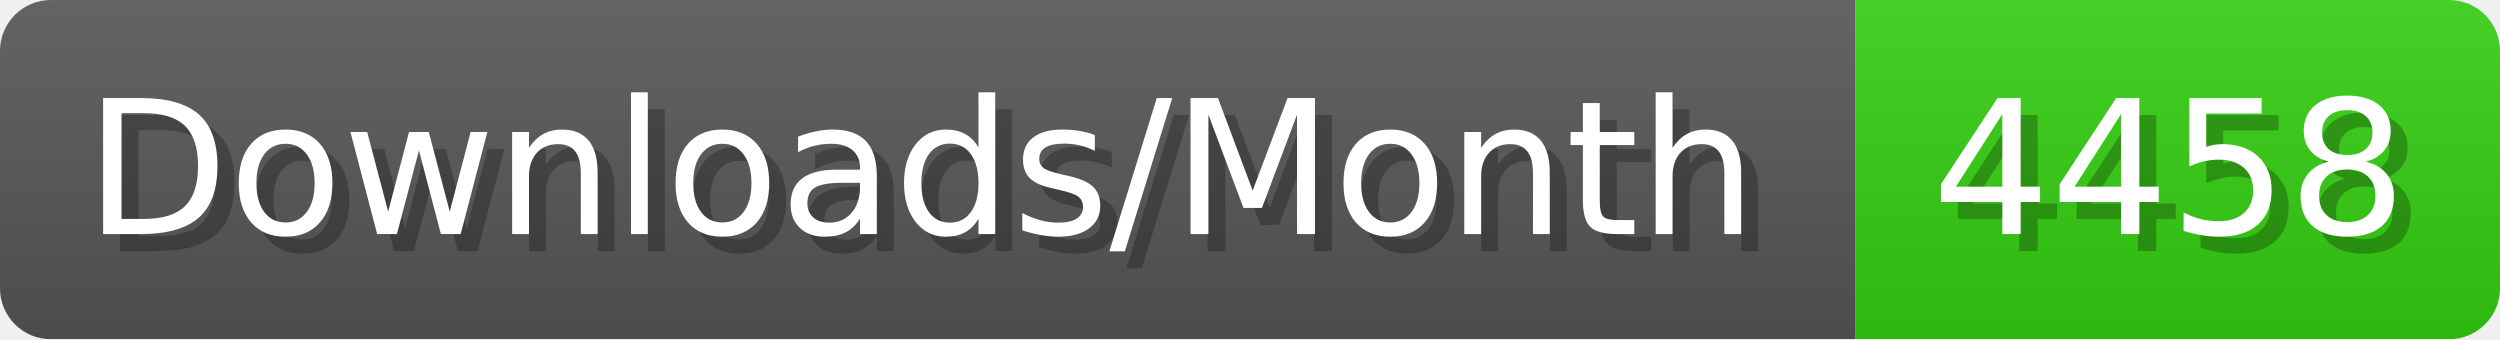
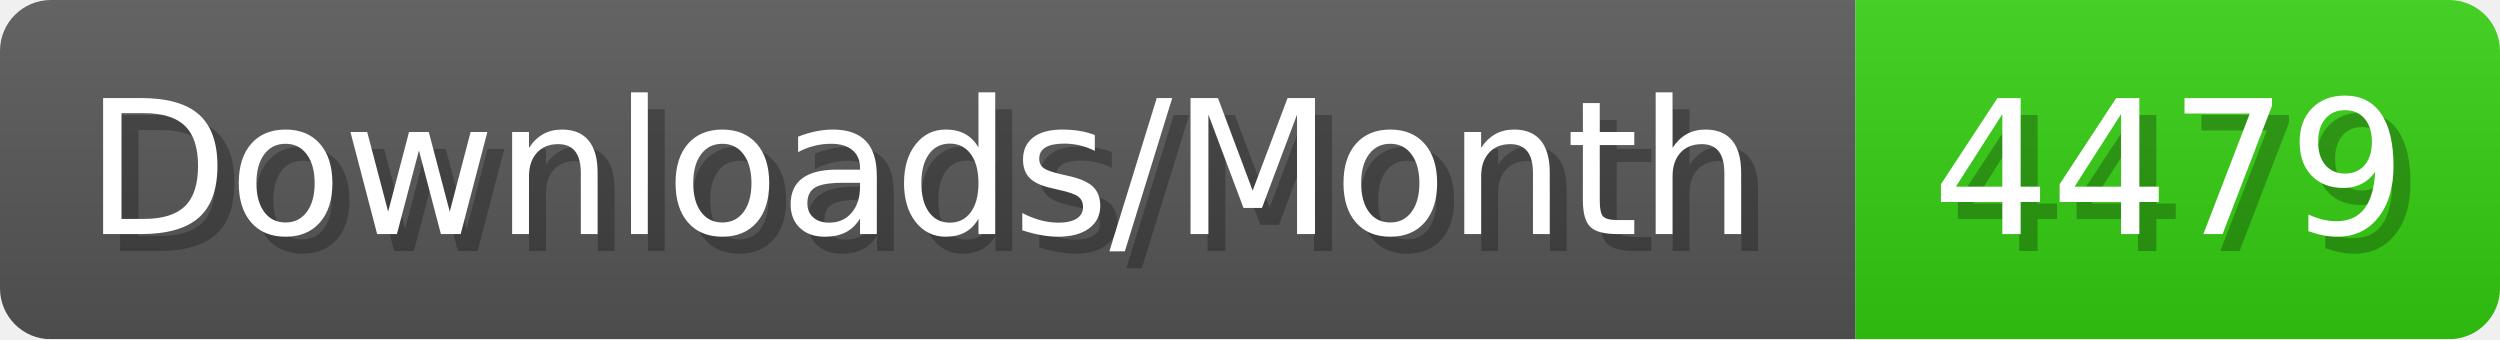
- <svg xmlns="http://www.w3.org/2000/svg" width="147.4" height="20" viewBox="0 0 1474 200" role="img" aria-label="Downloads/Month: 4458">
+ <svg xmlns="http://www.w3.org/2000/svg" width="147.4" height="20" viewBox="0 0 1474 200" role="img" aria-label="Downloads/Month: 4479">
  <linearGradient id="YlXUI" x2="0" y2="100%">
    <stop offset="0" stop-opacity=".1" stop-color="#EEE" />
    <stop offset="1" stop-opacity=".1" />
  </linearGradient>
  <mask id="JHhop">
    <rect width="1474" height="200" rx="30" fill="#FFF" />
  </mask>
  <g mask="url(#JHhop)">
    <rect width="1094" height="200" fill="#555" />
    <rect width="380" height="200" fill="#3C1" x="1094" />
    <rect width="1474" height="200" fill="url(#YlXUI)" />
  </g>
  <g aria-hidden="true" fill="#fff" text-anchor="start" font-family="Verdana,DejaVu Sans,sans-serif" font-size="110">
    <text x="60" y="148" textLength="994" fill="#000" opacity="0.25">Downloads/Month</text>
    <text x="50" y="138" textLength="994">Downloads/Month</text>
-     <text x="1149" y="148" textLength="280" fill="#000" opacity="0.25">4458</text>
-     <text x="1139" y="138" textLength="280">4458</text>
+     <text x="1149" y="148" textLength="280" fill="#000" opacity="0.25">4479</text>
+     <text x="1139" y="138" textLength="280">4479</text>
  </g>
</svg>
